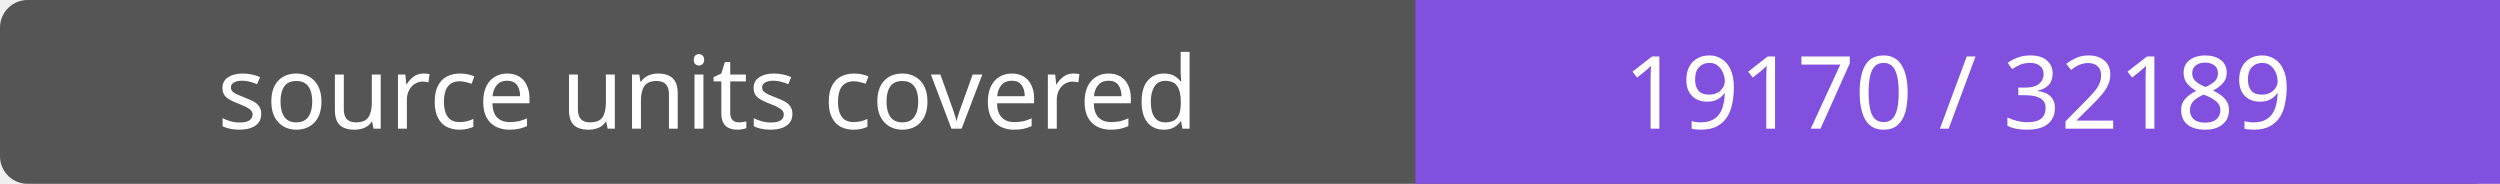
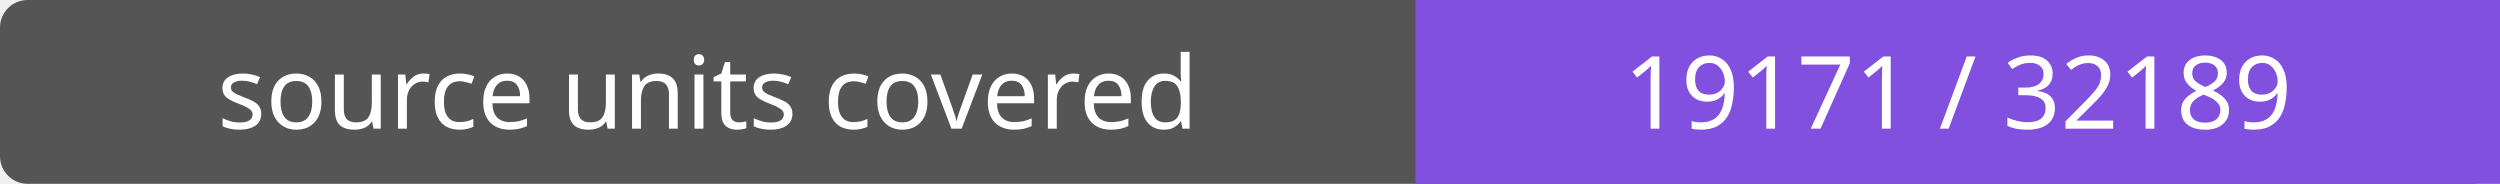
- <svg xmlns="http://www.w3.org/2000/svg" width="272" height="20" role="img" aria-label="source units covered: 19170 / 32189">
+ <svg xmlns="http://www.w3.org/2000/svg" width="272" height="20" role="img" aria-label="source units covered: 19171 / 32189">
  <rect width="272" height="20" rx="3" fill="#555" />
  <path fill="#8250df" d="M154 0h118v20H154z" />
  <g fill="#fff" text-anchor="middle" font-family="Verdana,sans-serif" font-size="11">
    <text x="77.0" y="14">source units covered</text>
-     <text x="213.0" y="14">19170 / 32189</text>
+     <text x="213.0" y="14">19171 / 32189</text>
  </g>
</svg>
